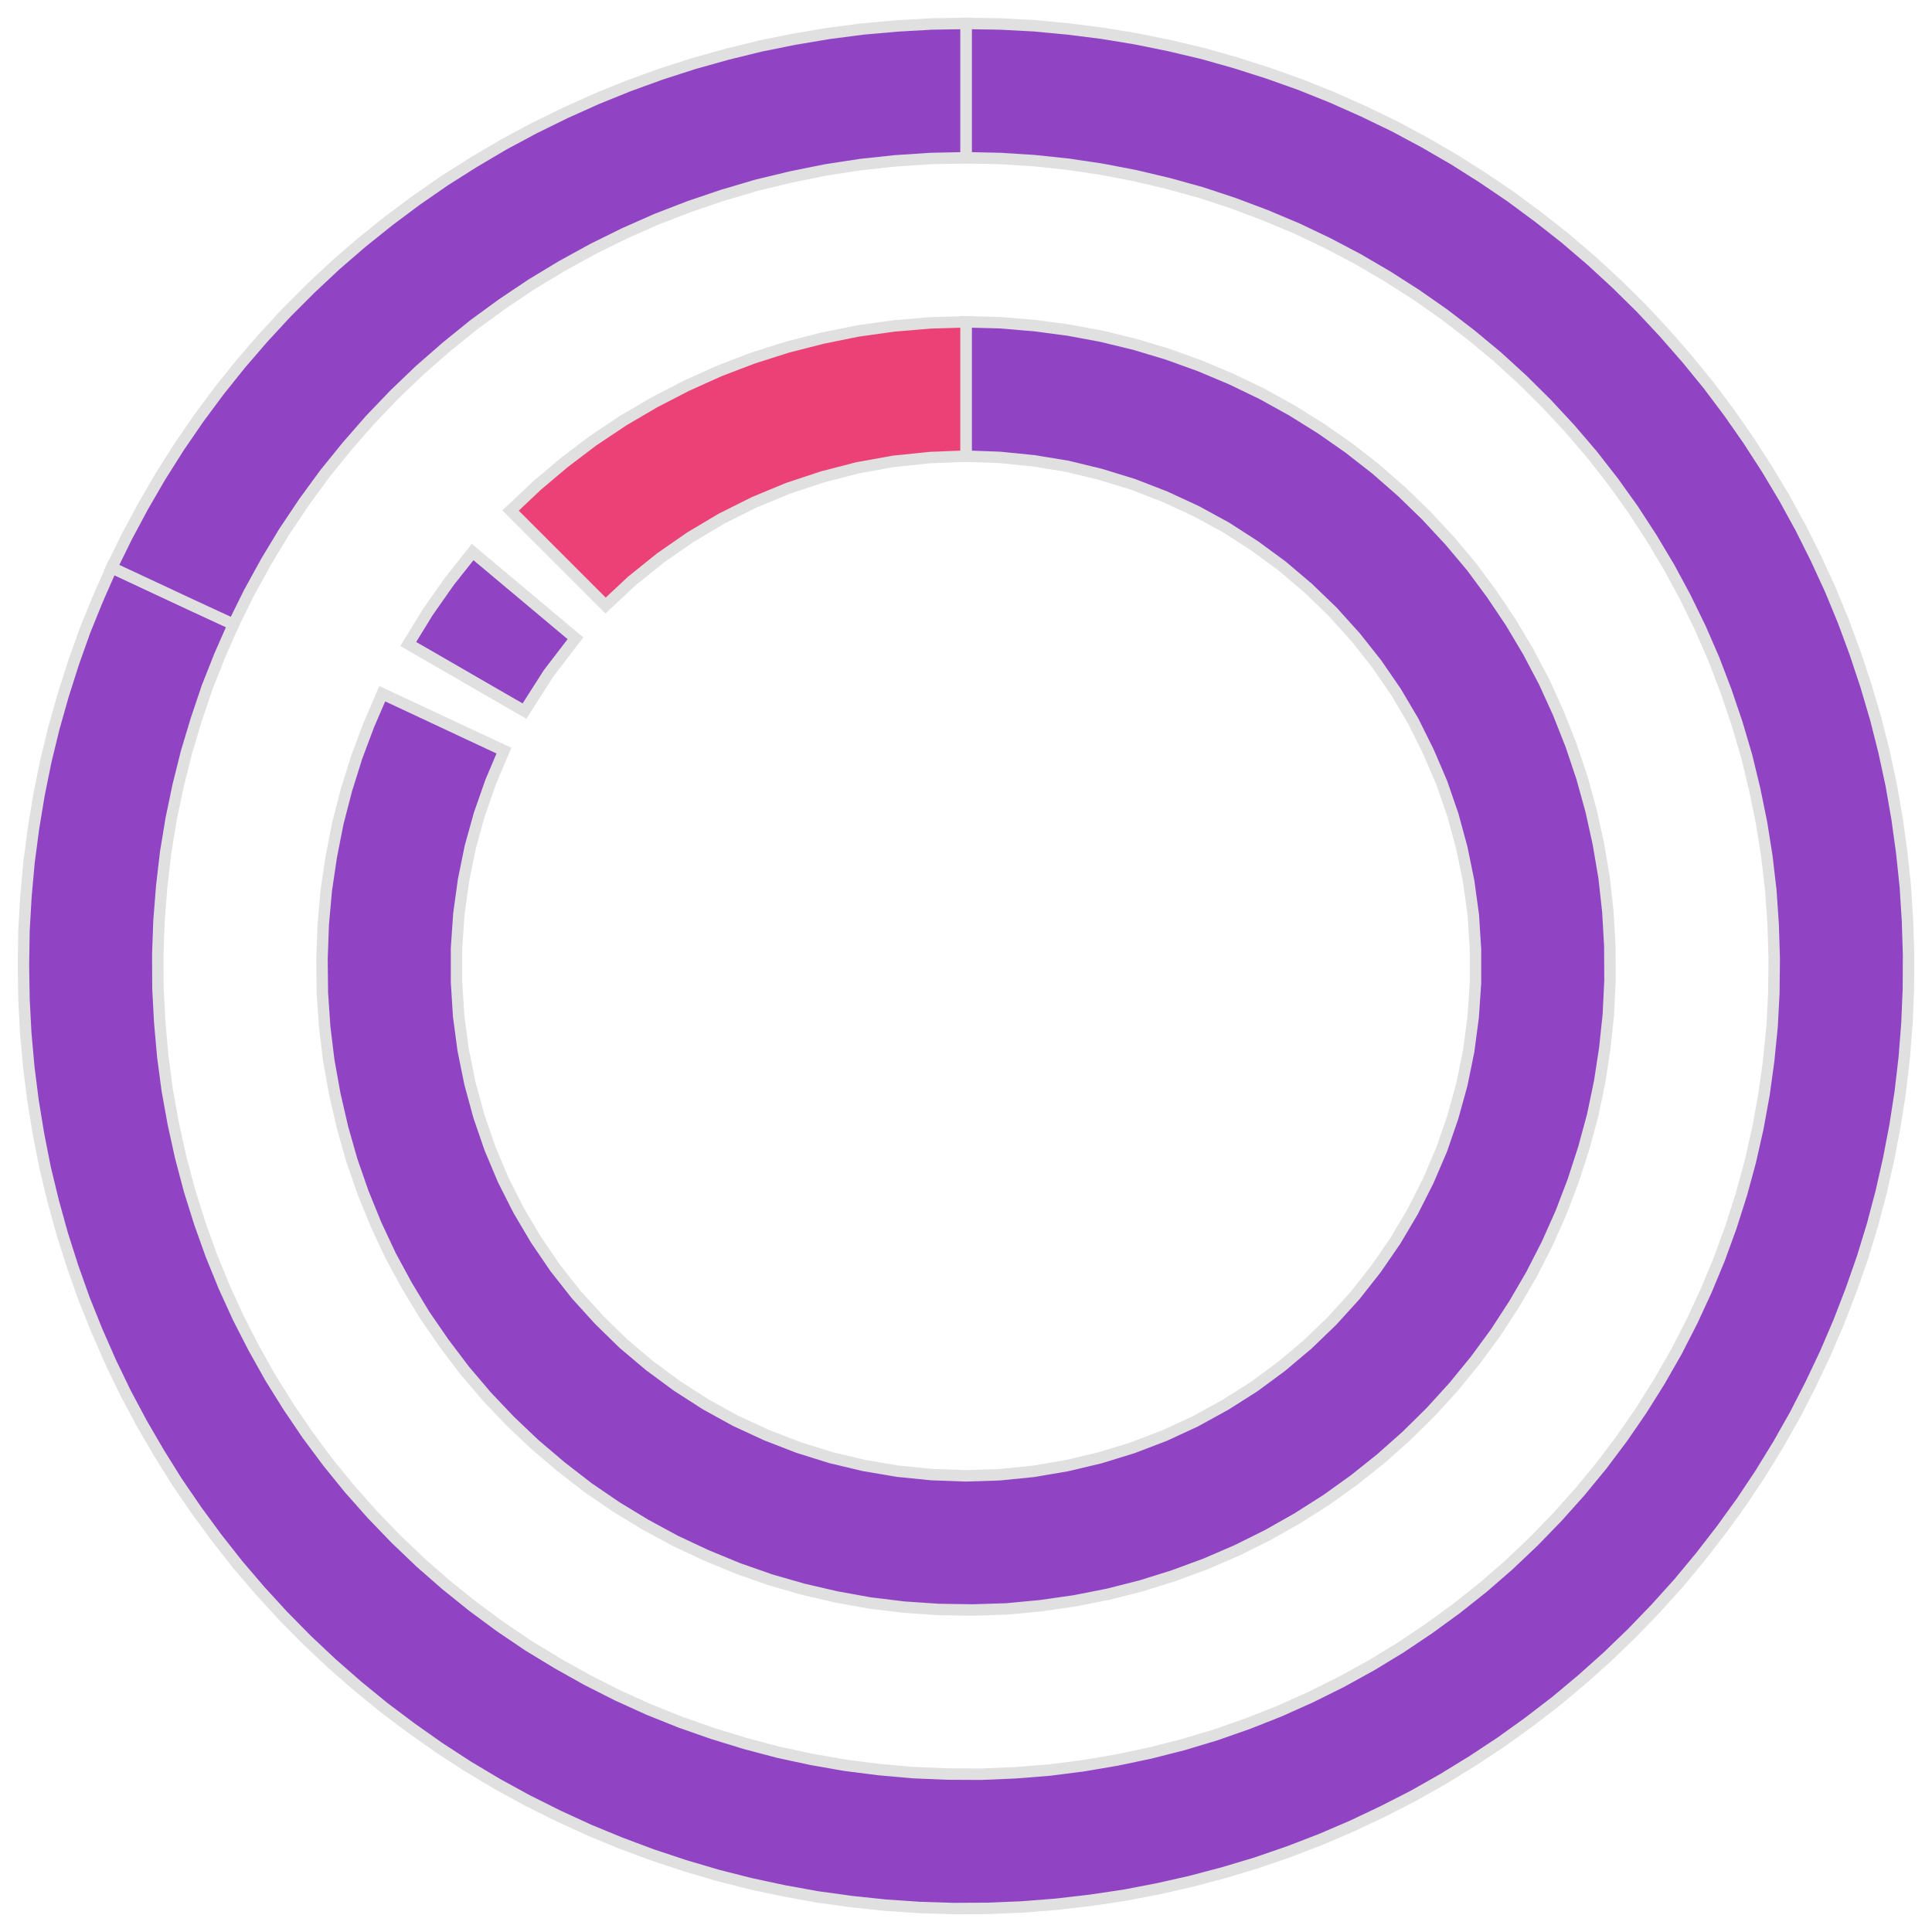
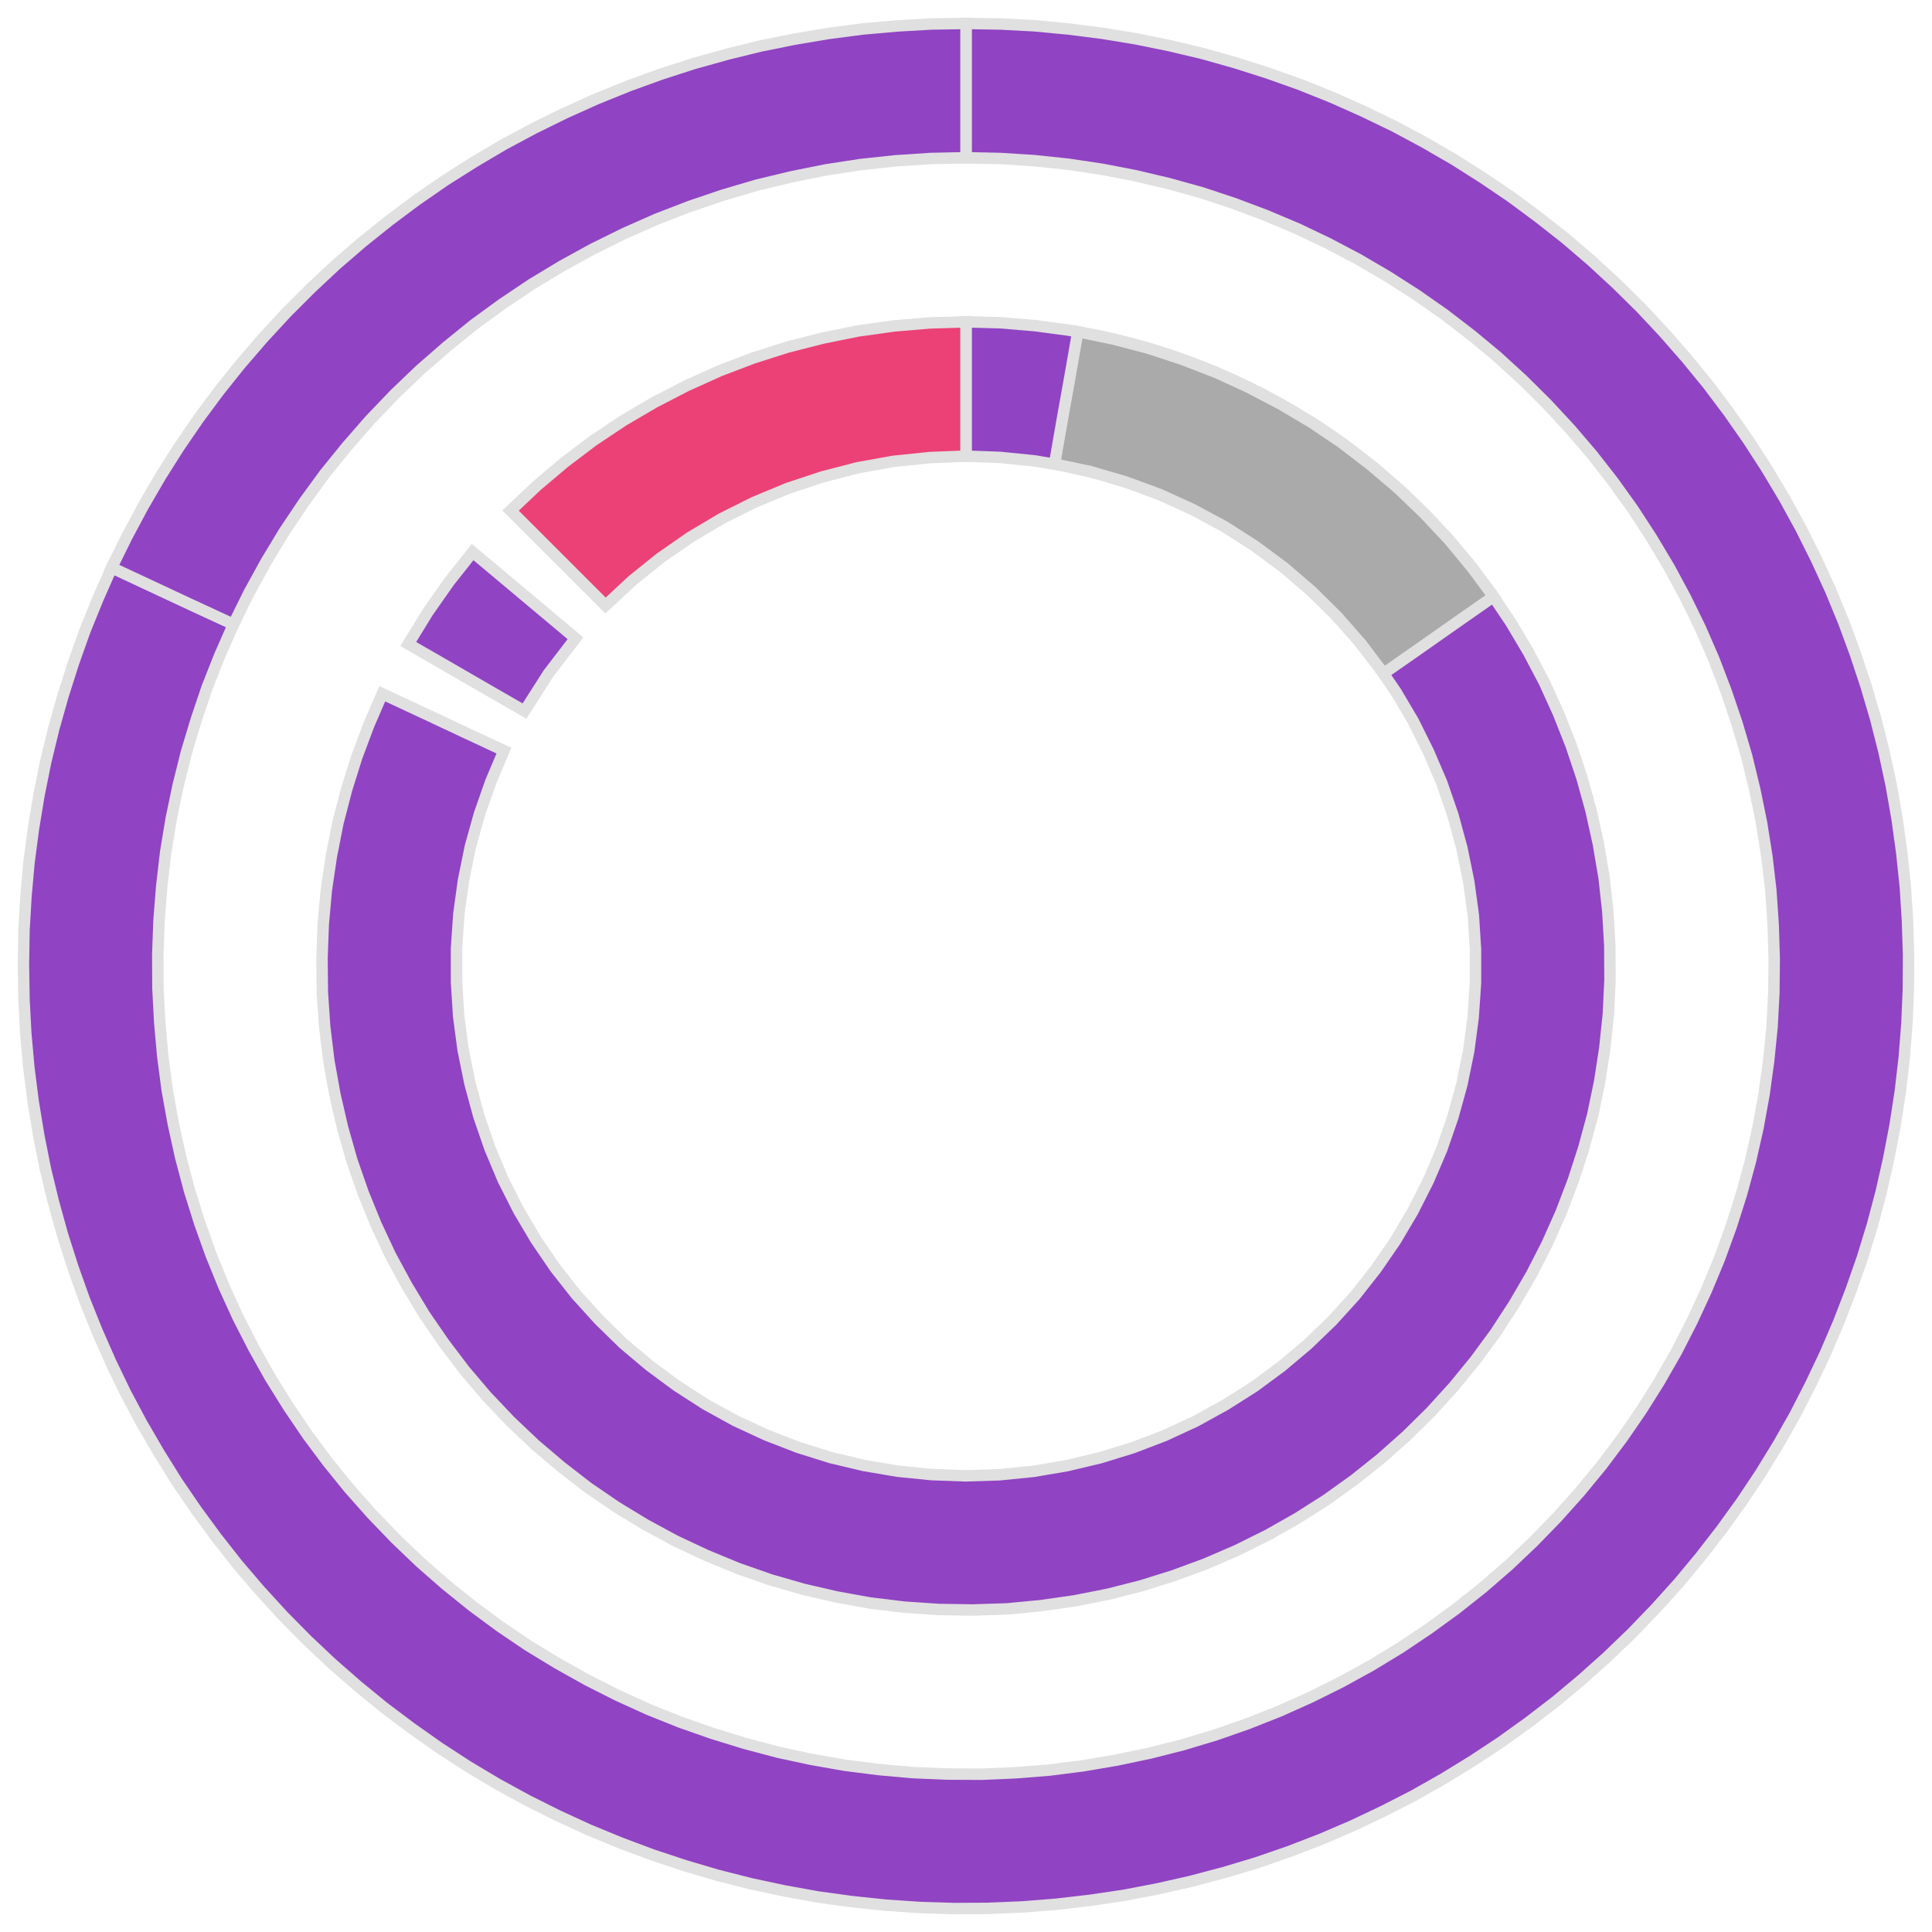
<svg xmlns="http://www.w3.org/2000/svg" class="svglite" width="108.00pt" height="108.00pt" viewBox="0 0 108.00 108.00">
  <defs>
    <style type="text/css">
    .svglite line, .svglite polyline, .svglite polygon, .svglite path, .svglite rect, .svglite circle {
      fill: none;
      stroke: #000000;
      stroke-linecap: round;
      stroke-linejoin: round;
      stroke-miterlimit: 10.00;
    }
    .svglite text {
      white-space: pre;
    }
  </style>
  </defs>
  <rect width="100%" height="100%" style="stroke: none; fill: none;" />
  <defs>
    <clipPath id="cpMC4wMHwxMDguMDB8MC4wMHwxMDguMDA=">
      <rect x="0.00" y="0.00" width="108.00" height="108.00" />
    </clipPath>
  </defs>
  <g clip-path="url(#cpMC4wMHwxMDguMDB8MC4wMHwxMDguMDA=)">
    <polygon points="13.05,34.90 10.78,33.85 8.51,32.79 6.24,31.73 5.47,33.48 4.75,35.25 4.11,37.05 3.53,38.87 3.01,40.71 2.56,42.56 2.18,44.44 1.87,46.32 1.62,48.22 1.45,50.12 1.34,52.03 1.31,53.94 1.34,55.85 1.44,57.75 1.61,59.66 1.85,61.55 2.16,63.44 2.53,65.31 2.98,67.17 3.49,69.01 4.07,70.83 4.71,72.63 5.42,74.40 6.19,76.15 7.02,77.87 7.92,79.56 8.88,81.21 9.89,82.83 10.97,84.41 12.10,85.95 13.28,87.45 14.52,88.90 15.81,90.31 17.15,91.67 18.54,92.98 19.98,94.24 21.46,95.45 22.99,96.60 24.55,97.70 26.15,98.74 27.79,99.72 29.47,100.64 31.17,101.49 32.91,102.29 34.68,103.02 36.47,103.69 38.28,104.29 40.11,104.83 41.96,105.30 43.83,105.70 45.71,106.04 47.60,106.30 49.50,106.50 51.41,106.63 53.32,106.69 55.23,106.68 57.14,106.60 59.04,106.45 60.94,106.23 62.83,105.95 64.71,105.59 66.57,105.17 68.42,104.68 70.25,104.13 72.05,103.51 73.84,102.82 75.59,102.07 77.32,101.25 79.02,100.38 80.68,99.44 82.31,98.44 83.90,97.39 85.46,96.27 86.97,95.11 88.44,93.88 89.86,92.61 91.24,91.28 92.56,89.91 93.84,88.49 95.06,87.02 96.23,85.51 97.35,83.96 98.41,82.37 99.41,80.74 100.35,79.08 101.22,77.38 102.04,75.65 102.79,73.90 103.48,72.11 104.11,70.31 104.67,68.48 105.16,66.63 105.58,64.77 105.94,62.89 106.23,61.01 106.45,59.11 106.60,57.20 106.68,55.30 106.69,53.38 106.63,51.48 106.51,49.57 106.31,47.67 106.05,45.78 105.72,43.89 105.32,42.03 104.85,40.17 104.31,38.34 103.71,36.53 103.05,34.74 102.32,32.97 101.52,31.23 100.67,29.53 99.75,27.85 98.77,26.21 97.73,24.60 96.64,23.04 95.49,21.51 94.28,20.03 93.02,18.59 91.72,17.20 90.36,15.86 88.95,14.56 87.50,13.32 86.00,12.14 84.46,11.00 82.88,9.93 81.27,8.91 79.61,7.95 77.93,7.05 76.21,6.22 74.46,5.44 72.69,4.73 70.89,4.09 69.07,3.51 67.23,2.99 65.37,2.55 63.50,2.17 61.62,1.86 59.72,1.62 57.82,1.44 55.91,1.34 54.00,1.31 54.00,3.81 54.00,6.31 54.00,8.82 55.91,8.86 57.81,8.98 59.71,9.18 61.59,9.46 63.46,9.82 65.32,10.26 67.16,10.77 68.97,11.37 70.75,12.04 72.51,12.78 74.23,13.60 75.92,14.49 77.56,15.45 79.17,16.48 80.73,17.57 82.24,18.73 83.71,19.95 85.12,21.24 86.47,22.58 87.77,23.98 89.01,25.43 90.18,26.93 91.29,28.48 92.33,30.08 93.31,31.72 94.21,33.39 95.05,35.11 95.81,36.86 96.49,38.64 97.10,40.44 97.64,42.27 98.09,44.13 98.47,45.99 98.77,47.88 98.99,49.77 99.12,51.67 99.18,53.58 99.16,55.49 99.06,57.39 98.87,59.29 98.61,61.18 98.27,63.05 97.85,64.91 97.35,66.75 96.77,68.57 96.12,70.36 95.39,72.12 94.59,73.85 93.72,75.55 92.77,77.21 91.76,78.82 90.68,80.39 89.53,81.92 88.32,83.39 87.05,84.81 85.72,86.18 84.34,87.49 82.90,88.74 81.40,89.93 79.86,91.05 78.28,92.11 76.65,93.10 74.98,94.02 73.27,94.87 71.53,95.65 69.76,96.35 67.96,96.98 66.13,97.53 64.28,98.00 62.42,98.39 60.54,98.71 58.65,98.95 56.75,99.10 54.84,99.18 52.93,99.17 51.03,99.09 49.13,98.92 47.24,98.68 45.36,98.35 43.50,97.95 41.65,97.46 39.83,96.90 38.03,96.27 36.26,95.56 34.52,94.77 32.82,93.91 31.16,92.98 29.53,91.99 27.95,90.92 26.42,89.79 24.93,88.59 23.50,87.34 22.12,86.02 20.80,84.65 19.53,83.22 18.33,81.74 17.19,80.21 16.12,78.63 15.11,77.01 14.18,75.35 13.31,73.65 12.52,71.92 11.80,70.15 11.16,68.36 10.59,66.54 10.10,64.69 9.69,62.83 9.35,60.95 9.10,59.06 8.93,57.16 8.83,55.26 8.82,53.35 8.89,51.45 9.04,49.55 9.26,47.65 9.57,45.77 9.96,43.90 10.42,42.06 10.97,40.23 11.58,38.42 12.28,36.65 13.05,34.90 " style="stroke-width: 0.64; stroke: #E0E0E0; stroke-linecap: butt; stroke-linejoin: miter; fill: #9043C3;" />
    <polygon points="28.17,41.96 25.90,40.90 23.64,39.84 21.37,38.78 20.61,40.54 19.94,42.33 19.37,44.15 18.89,46.00 18.52,47.88 18.24,49.77 18.07,51.67 18.00,53.58 18.02,55.49 18.15,57.40 18.38,59.29 18.72,61.18 19.15,63.04 19.67,64.87 20.30,66.68 21.02,68.45 21.83,70.18 22.74,71.86 23.73,73.50 24.81,75.07 25.96,76.59 27.20,78.05 28.52,79.44 29.90,80.75 31.36,81.99 32.87,83.16 34.45,84.24 36.08,85.23 37.76,86.14 39.49,86.95 41.26,87.68 43.06,88.31 44.90,88.84 46.76,89.27 48.64,89.61 50.54,89.84 52.45,89.97 54.36,90.00 56.27,89.94 58.17,89.76 60.06,89.49 61.94,89.12 63.79,88.65 65.61,88.08 67.40,87.42 69.16,86.66 70.87,85.81 72.53,84.87 74.15,83.84 75.70,82.73 77.19,81.54 78.62,80.27 79.98,78.93 81.27,77.51 82.48,76.03 83.61,74.49 84.65,72.89 85.61,71.24 86.48,69.54 87.26,67.79 87.94,66.01 88.53,64.19 89.03,62.35 89.42,60.48 89.71,58.59 89.91,56.69 90.00,54.78 89.99,52.87 89.88,50.96 89.67,49.06 89.35,47.17 88.94,45.31 88.43,43.47 87.82,41.65 87.12,39.88 86.33,38.14 85.44,36.45 84.46,34.80 83.40,33.22 82.26,31.68 81.03,30.22 79.73,28.82 78.36,27.49 76.92,26.23 75.41,25.05 73.85,23.96 72.23,22.95 70.55,22.02 68.83,21.19 67.07,20.45 65.27,19.80 63.44,19.25 61.59,18.80 59.71,18.45 57.82,18.20 55.91,18.04 54.00,17.99 54.00,20.50 54.00,23.00 54.00,25.50 55.90,25.57 57.80,25.76 59.68,26.07 61.53,26.52 63.35,27.08 65.13,27.77 66.86,28.57 68.53,29.48 70.13,30.51 71.67,31.64 73.12,32.87 74.49,34.19 75.77,35.61 76.95,37.10 78.03,38.67 79.00,40.31 79.85,42.02 80.60,43.77 81.22,45.57 81.72,47.41 82.10,49.27 82.36,51.16 82.48,53.06 82.48,54.97 82.35,56.87 82.10,58.76 81.72,60.62 81.21,62.46 80.59,64.26 79.84,66.01 78.98,67.71 78.01,69.35 76.93,70.92 75.75,72.42 74.47,73.83 73.10,75.15 71.64,76.38 70.11,77.51 68.50,78.53 66.83,79.45 65.10,80.25 63.32,80.93 61.50,81.49 59.65,81.93 57.77,82.25 55.87,82.44 53.97,82.50 52.06,82.43 50.17,82.24 48.29,81.92 46.44,81.48 44.62,80.91 42.84,80.22 41.11,79.42 39.44,78.50 37.84,77.47 36.31,76.34 34.85,75.11 33.49,73.78 32.21,72.37 31.03,70.87 29.96,69.30 28.99,67.66 28.13,65.96 27.39,64.20 26.77,62.40 26.27,60.56 25.89,58.69 25.64,56.81 25.52,54.90 25.52,53.00 25.65,51.10 25.91,49.21 26.29,47.34 26.80,45.51 27.43,43.71 28.17,41.96 " style="stroke-width: 0.64; stroke: #E0E0E0; stroke-linecap: butt; stroke-linejoin: miter; fill: #9043C3;" />
    <polygon points="54.00,8.82 54.00,6.31 54.00,3.81 54.00,1.31 52.07,1.34 50.15,1.45 48.23,1.62 46.31,1.87 44.41,2.19 42.52,2.57 40.65,3.03 38.79,3.55 36.96,4.14 35.14,4.80 33.36,5.52 31.60,6.31 29.87,7.16 28.17,8.07 26.51,9.05 24.88,10.08 23.29,11.18 21.75,12.33 20.24,13.54 18.78,14.80 17.37,16.12 16.01,17.48 14.70,18.90 13.44,20.36 12.24,21.86 11.09,23.41 10.00,25.00 8.97,26.63 8.00,28.30 7.09,30.00 6.24,31.73 8.51,32.79 10.78,33.85 13.05,34.90 13.92,33.14 14.87,31.41 15.89,29.72 16.99,28.08 18.15,26.49 19.39,24.96 20.69,23.47 22.05,22.05 23.47,20.69 24.96,19.39 26.49,18.15 28.08,16.99 29.72,15.89 31.41,14.87 33.14,13.92 34.90,13.05 36.71,12.25 38.55,11.54 40.41,10.91 42.31,10.35 44.22,9.89 46.15,9.50 48.10,9.20 50.06,8.99 52.03,8.86 54.00,8.82 " style="stroke-width: 0.64; stroke: #E0E0E0; stroke-linecap: butt; stroke-linejoin: miter; fill: #9043C3;" />
+     <polygon points="77.34,37.65 79.39,36.22 81.44,34.78 83.49,33.35 82.29,31.73 81.00,30.17 79.62,28.70 78.16,27.30 76.62,25.99 75.02,24.76 73.35,23.63 71.61,22.60 69.82,21.66 67.99,20.82 66.10,20.09 64.18,19.46 62.23,18.95 60.25,18.54 59.82,21.01 59.38,23.47 58.95,25.94 60.94,26.36 62.89,26.93 64.80,27.63 66.65,28.47 68.44,29.43 70.16,30.53 71.79,31.74 73.34,33.07 74.78,34.50 76.12,36.03 77.34,37.65 " style="stroke-width: 0.64; stroke: #E0E0E0; stroke-linecap: butt; stroke-linejoin: miter; fill: #AAAAAA;" />
    <polygon points="54.00,25.50 54.00,23.00 54.00,20.50 54.00,17.99 51.98,18.05 49.97,18.22 47.97,18.50 45.99,18.90 44.03,19.40 42.11,20.01 40.22,20.73 38.38,21.56 36.58,22.49 34.84,23.51 33.16,24.63 31.55,25.85 30.01,27.15 28.54,28.54 30.31,30.31 32.08,32.08 33.85,33.85 35.34,32.46 36.92,31.19 38.59,30.03 40.34,28.99 42.16,28.08 44.04,27.30 45.97,26.66 47.94,26.15 49.94,25.79 51.97,25.58 54.00,25.50 " style="stroke-width: 0.64; stroke: #E0E0E0; stroke-linecap: butt; stroke-linejoin: miter; fill: #EC4176;" />
    <polygon points="32.17,35.68 30.25,34.07 28.33,32.46 26.42,30.86 25.12,32.50 23.92,34.21 22.82,36.00 24.99,37.25 27.15,38.50 29.32,39.75 30.66,37.65 32.17,35.68 " style="stroke-width: 0.64; stroke: #E0E0E0; stroke-linecap: butt; stroke-linejoin: miter; fill: #9043C3;" />
  </g>
</svg>
